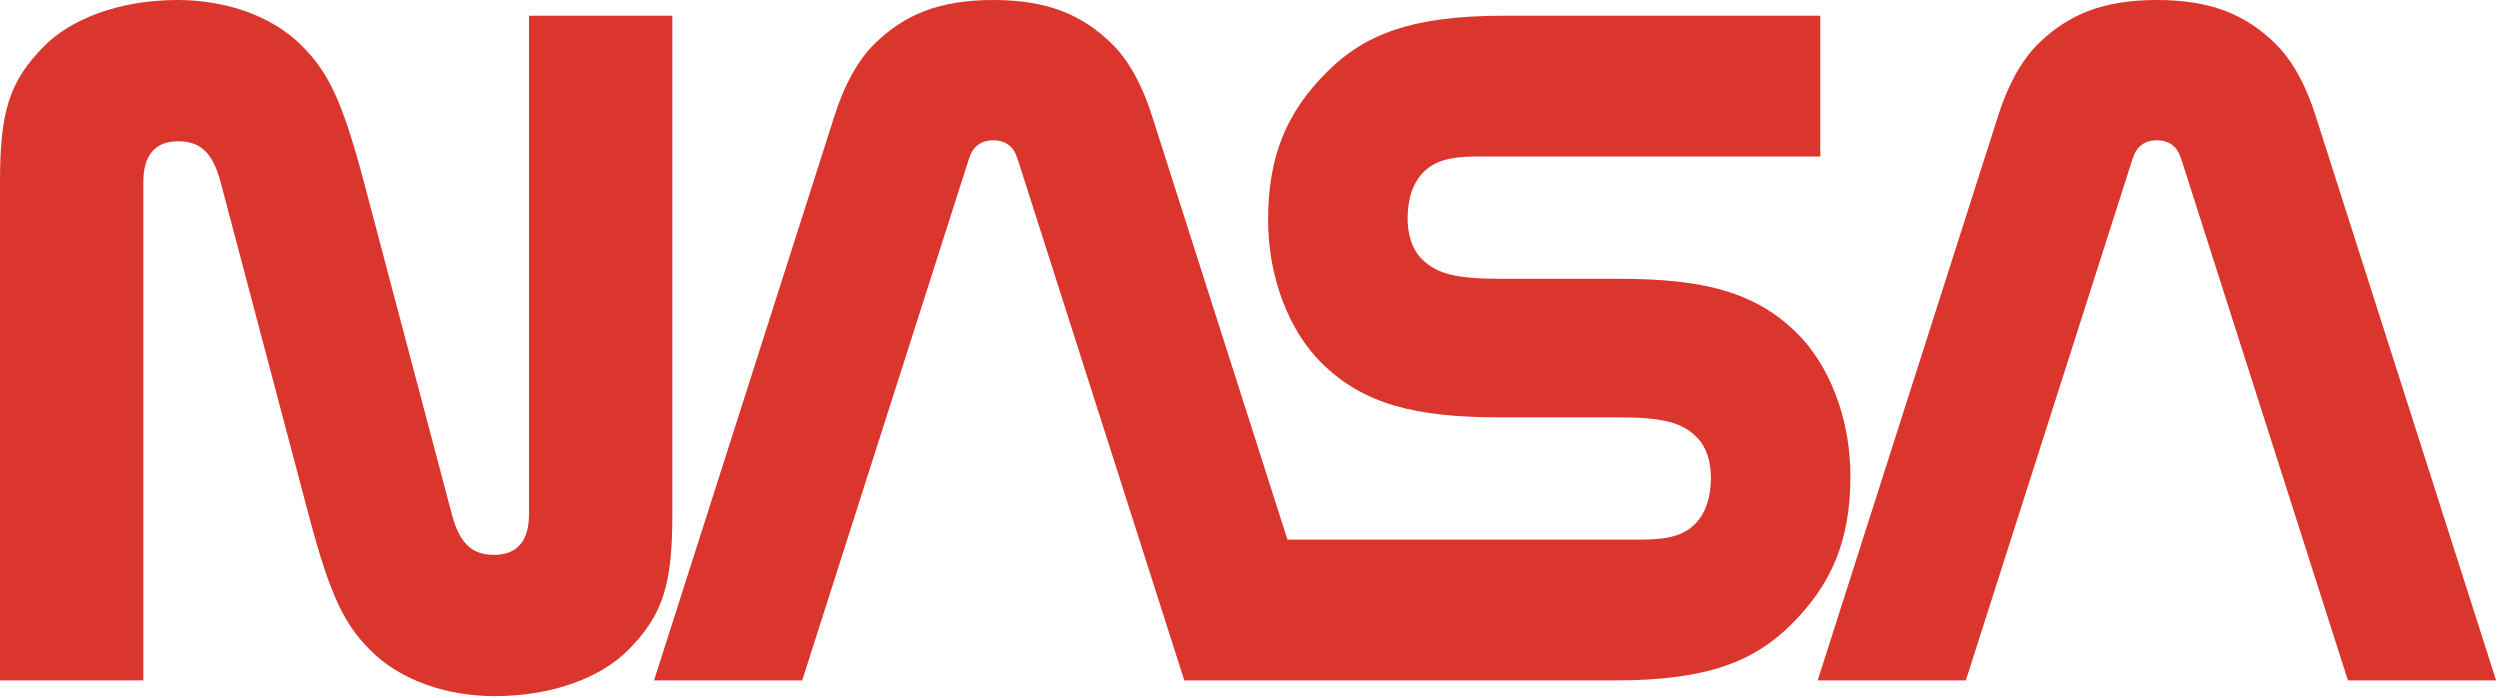
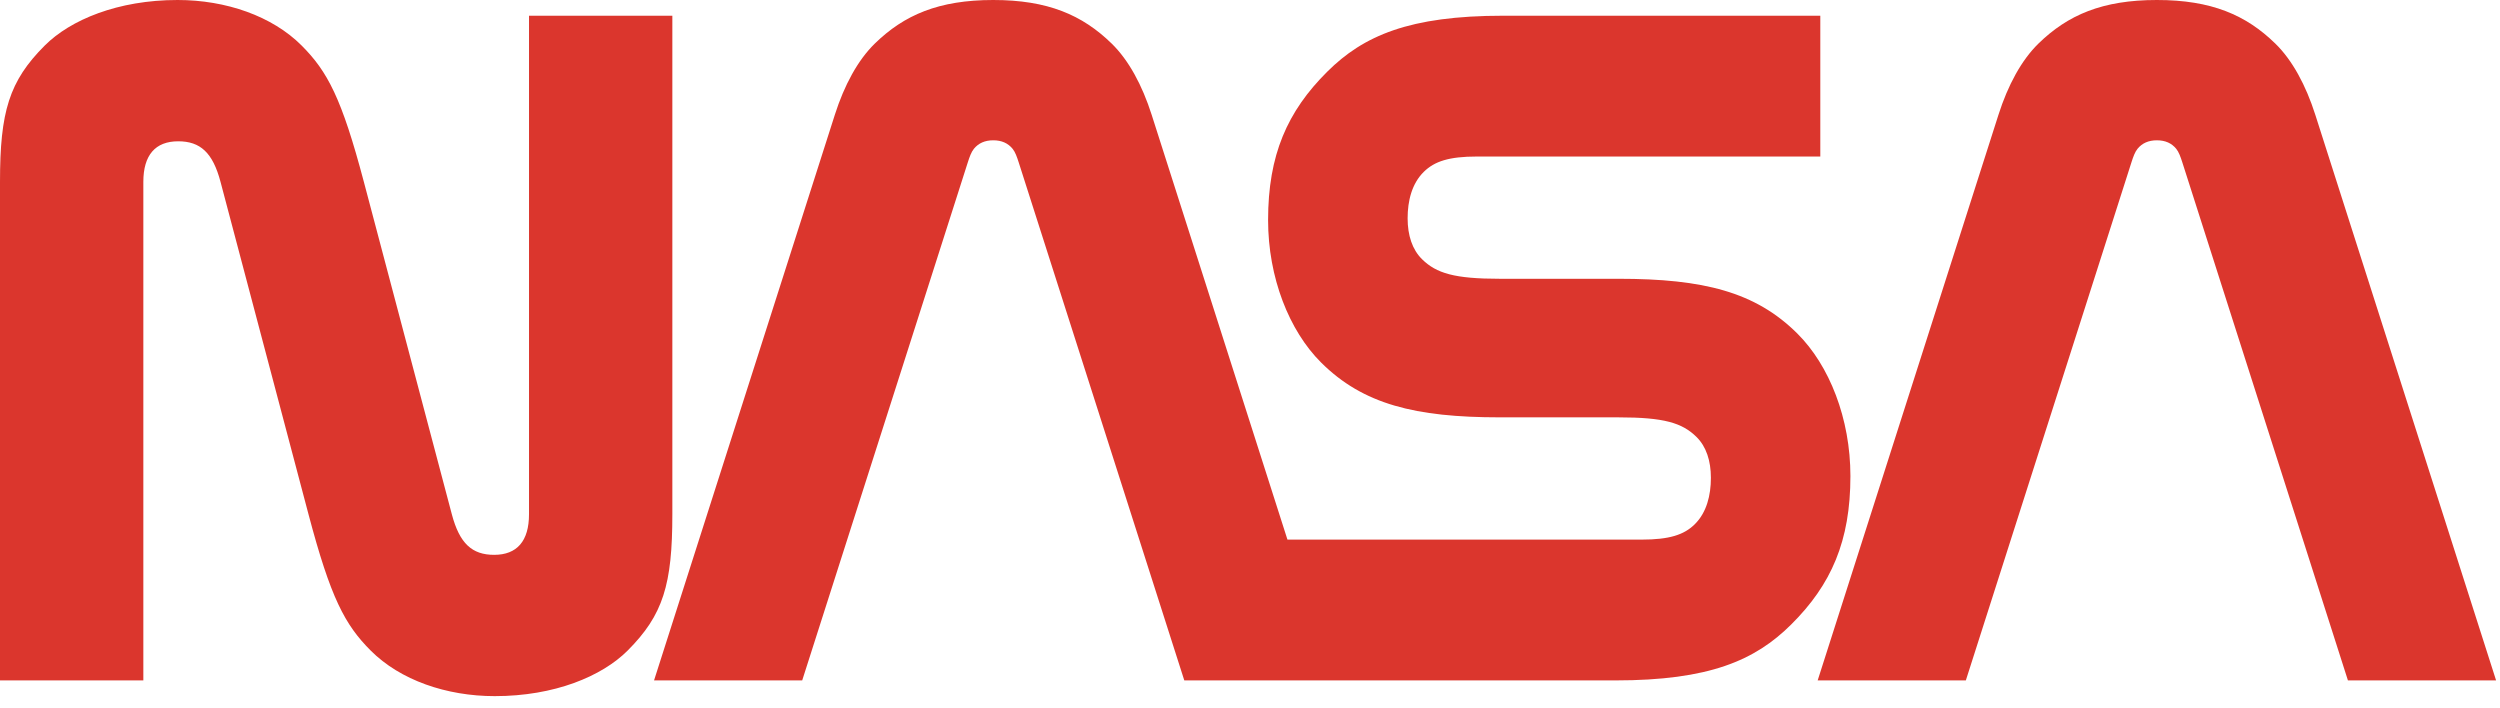
- <svg xmlns="http://www.w3.org/2000/svg" viewBox="0 0 509 142">
+ <svg xmlns="http://www.w3.org/2000/svg" viewBox="0 0 509 144">
  <path fill="#DB362D" d="M91.991,104.699 c1.576,5.961 4.119,8.266 8.613,8.266 c4.659,0 7.102,-2.799 7.102,-8.266 l-0,-101.499 h29.184 v101.499 c0,14.307 -1.856,20.506 -9.11,27.762 c-5.228,5.229 -14.871,9.271 -27.047,9.271 c-9.837,0 -19.25,-3.256 -25.253,-9.27 c-5.263,-5.273 -8.154,-10.689 -12.672,-27.764 l-17.908,-67.665 c-1.577,-5.961 -4.119,-8.265 -8.613,-8.265 c-4.66,0 -7.103,2.798 -7.103,8.265 l0,101.5 h-29.184 v-101.5 c0,-14.306 1.857,-20.506 9.111,-27.762 c5.226,-5.227 14.87,-9.271 27.047,-9.271 c9.837,0 19.25,3.257 25.253,9.27 c5.263,5.273 8.154,10.689 12.672,27.764 l17.908,67.665 " />
  <path fill="#DB362D" d="M328.878,138.532 c19.12,0 28.446,-4.062 35.814,-11.389 c8.153,-8.105 12.053,-16.973 12.053,-30.213 c0,-11.699 -4.283,-22.535 -10.804,-29.019 c-8.526,-8.479 -19.116,-11.151 -36.384,-11.151 h-24.187 c-9.242,0 -12.925,-1.117 -15.839,-3.98 c-2.001,-1.964 -2.939,-4.885 -2.939,-8.328 c0,-3.559 0.857,-7.074 3.303,-9.475 c2.171,-2.131 5.13,-3.109 10.816,-3.109 l69.903,-0 v-28.668 h-64.564 c-19.12,0 -28.445,4.063 -35.814,11.389 c-8.152,8.105 -12.053,16.972 -12.053,30.212 c-0,11.701 4.283,22.536 10.804,29.019 c8.527,8.479 19.116,11.152 36.384,11.152 l24.188,0.002 c9.242,0 12.925,1.115 15.839,3.979 c2.001,1.965 2.939,4.885 2.939,8.328 c-0,3.559 -0.857,7.074 -3.302,9.475 c-2.172,2.131 -5.131,3.109 -10.817,3.109 l-72.094,0 l-27.651,-86.509 c-1.918,-6 -4.66,-11.094 -8.139,-14.488 c-5.971,-5.821 -13.007,-8.868 -24.11,-8.868 s-18.14,3.047 -24.108,8.867 c-3.48,3.395 -6.221,8.488 -8.139,14.488 l-36.815,115.177 h30.166 l33.704,-105.437 c0.372,-1.164 0.723,-2.152 1.263,-2.811 c0.926,-1.127 2.208,-1.719 3.931,-1.719 s3.004,0.592 3.931,1.719 c0.54,0.658 0.891,1.646 1.262,2.811 l33.704,105.437 h87.755 " />
  <path fill="#DB362D" d="M478.038,138.532 l-33.704,-105.436 c-0.372,-1.164 -0.723,-2.152 -1.263,-2.811 c-0.926,-1.127 -2.207,-1.719 -3.931,-1.719 c-1.723,0 -3.004,0.592 -3.931,1.719 c-0.539,0.658 -0.891,1.646 -1.262,2.811 l-33.703,105.437 h-30.167 l36.815,-115.177 c1.918,-6 4.66,-11.094 8.139,-14.488 c5.971,-5.821 13.007,-8.868 24.11,-8.868 s18.14,3.047 24.109,8.867 c3.479,3.395 6.221,8.488 8.14,14.488 l36.814,115.177 h-30.166 " />
</svg>
